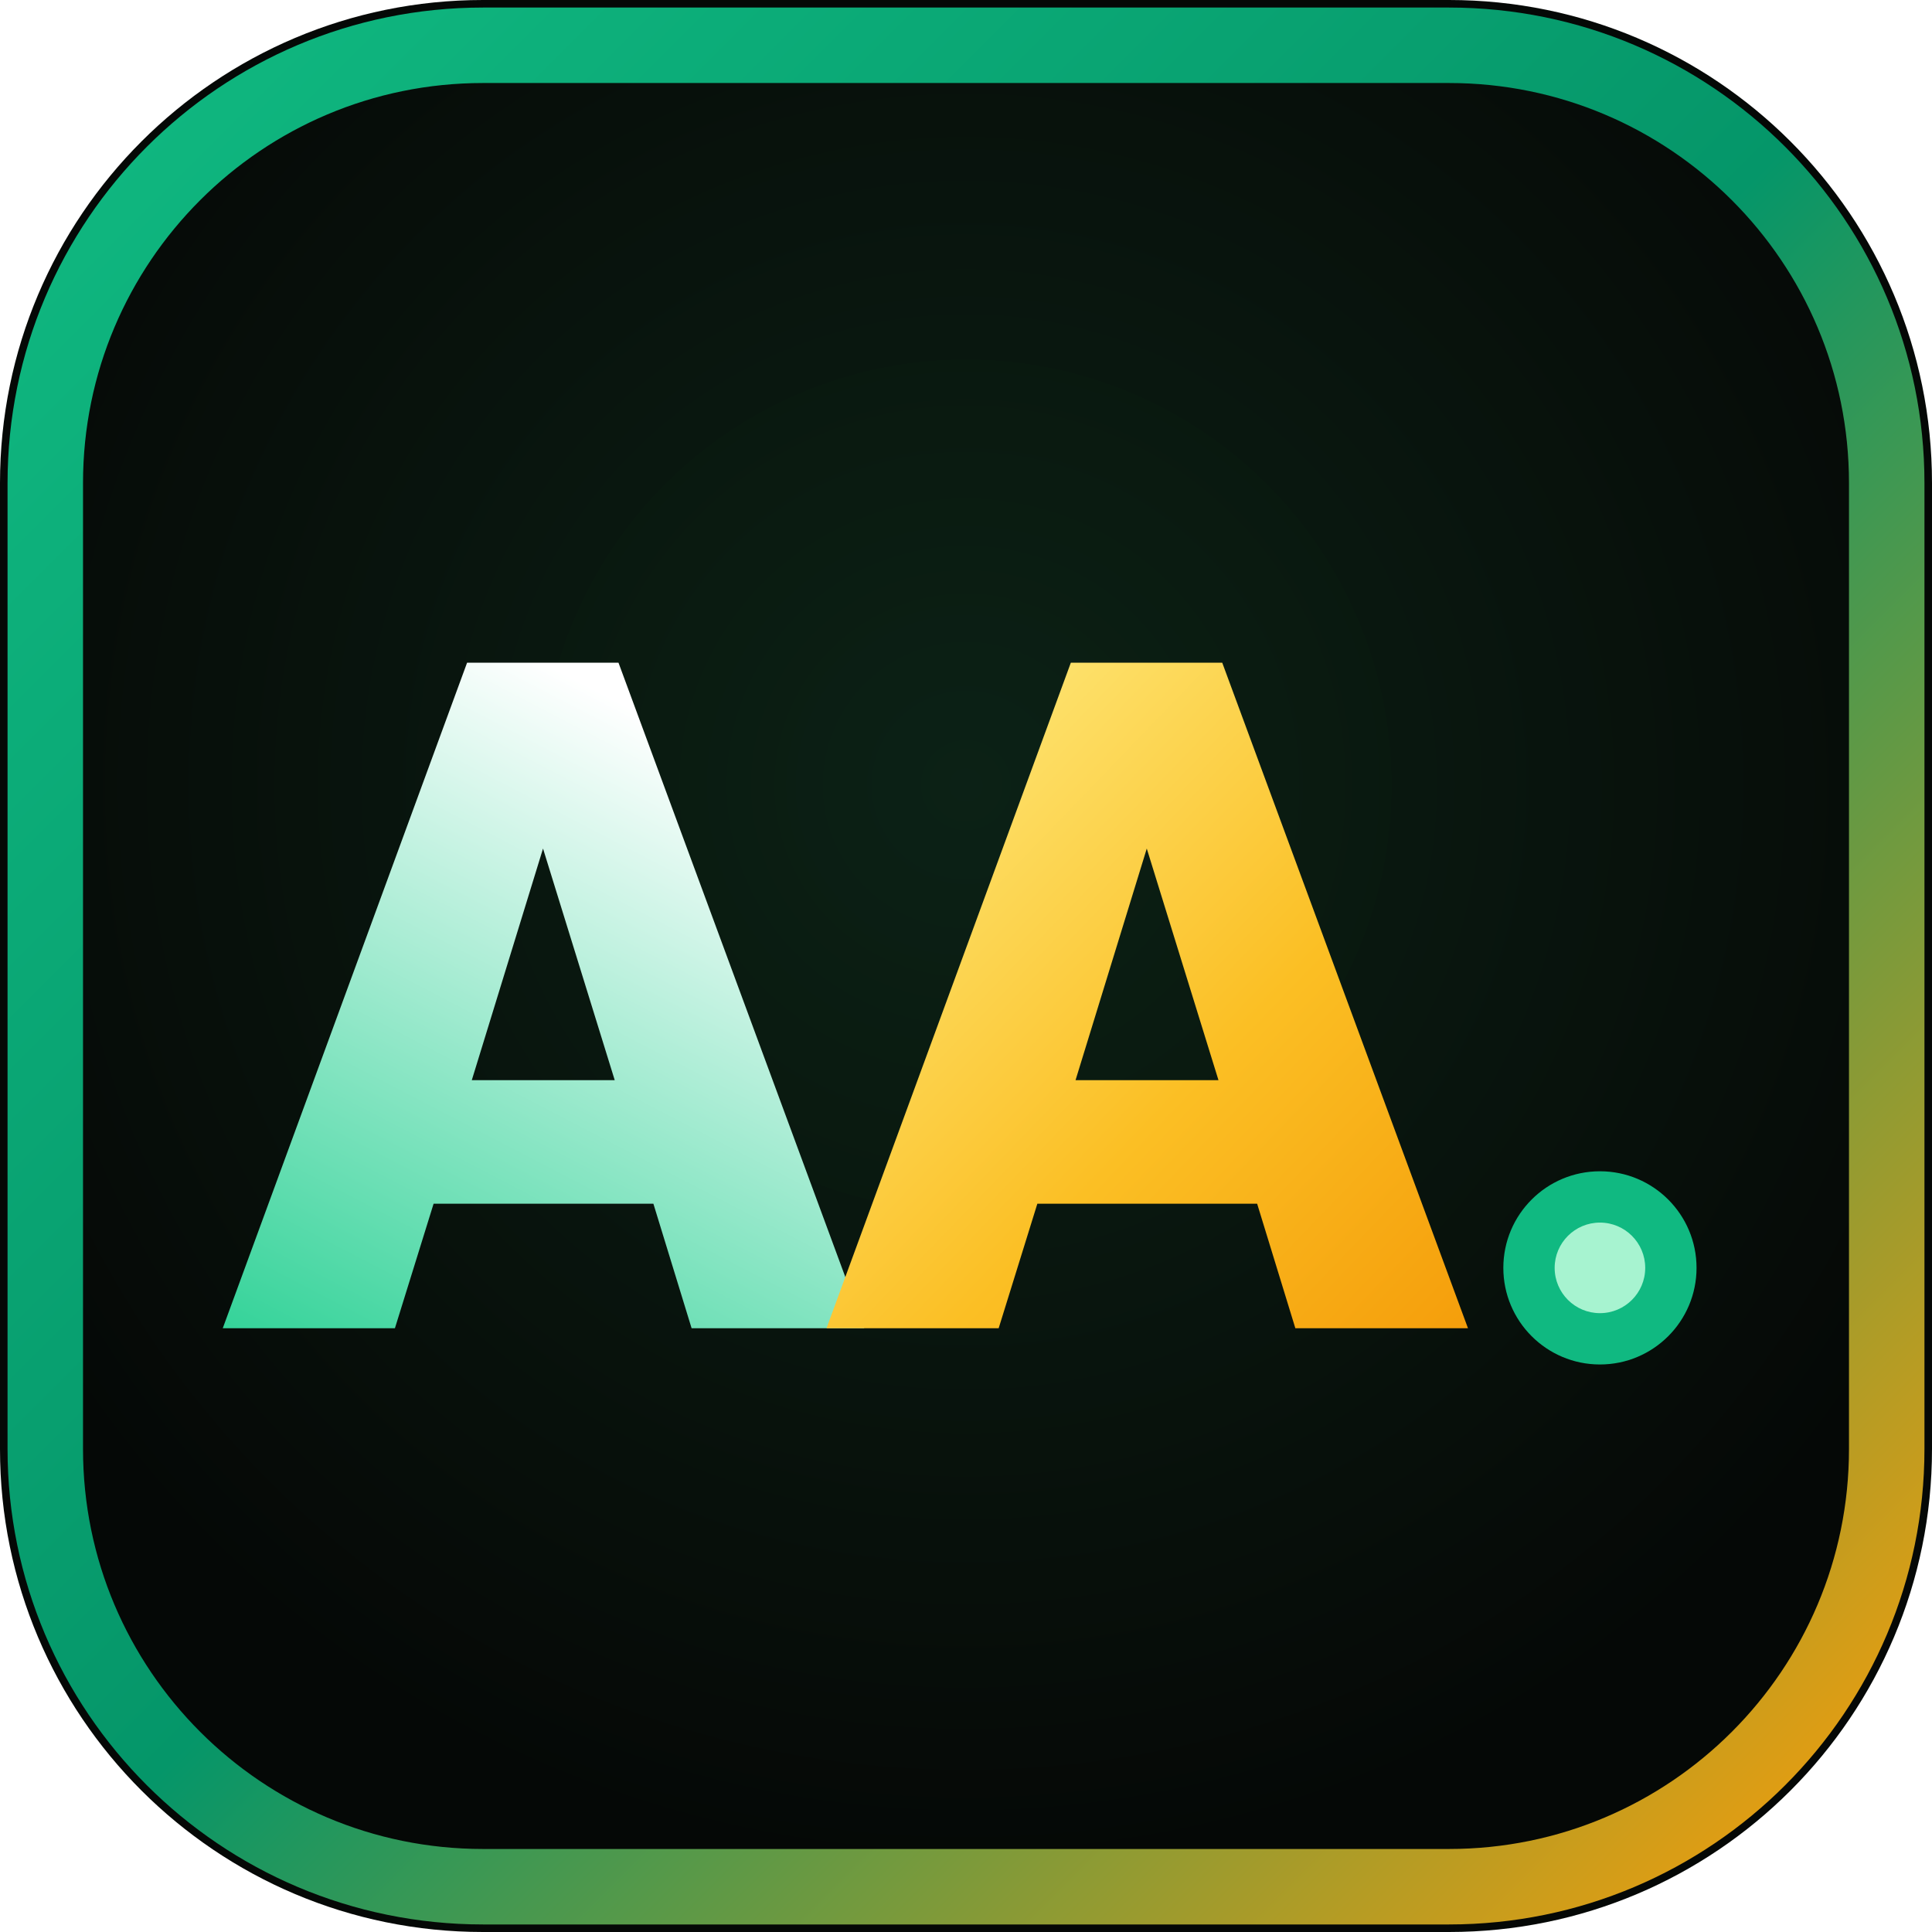
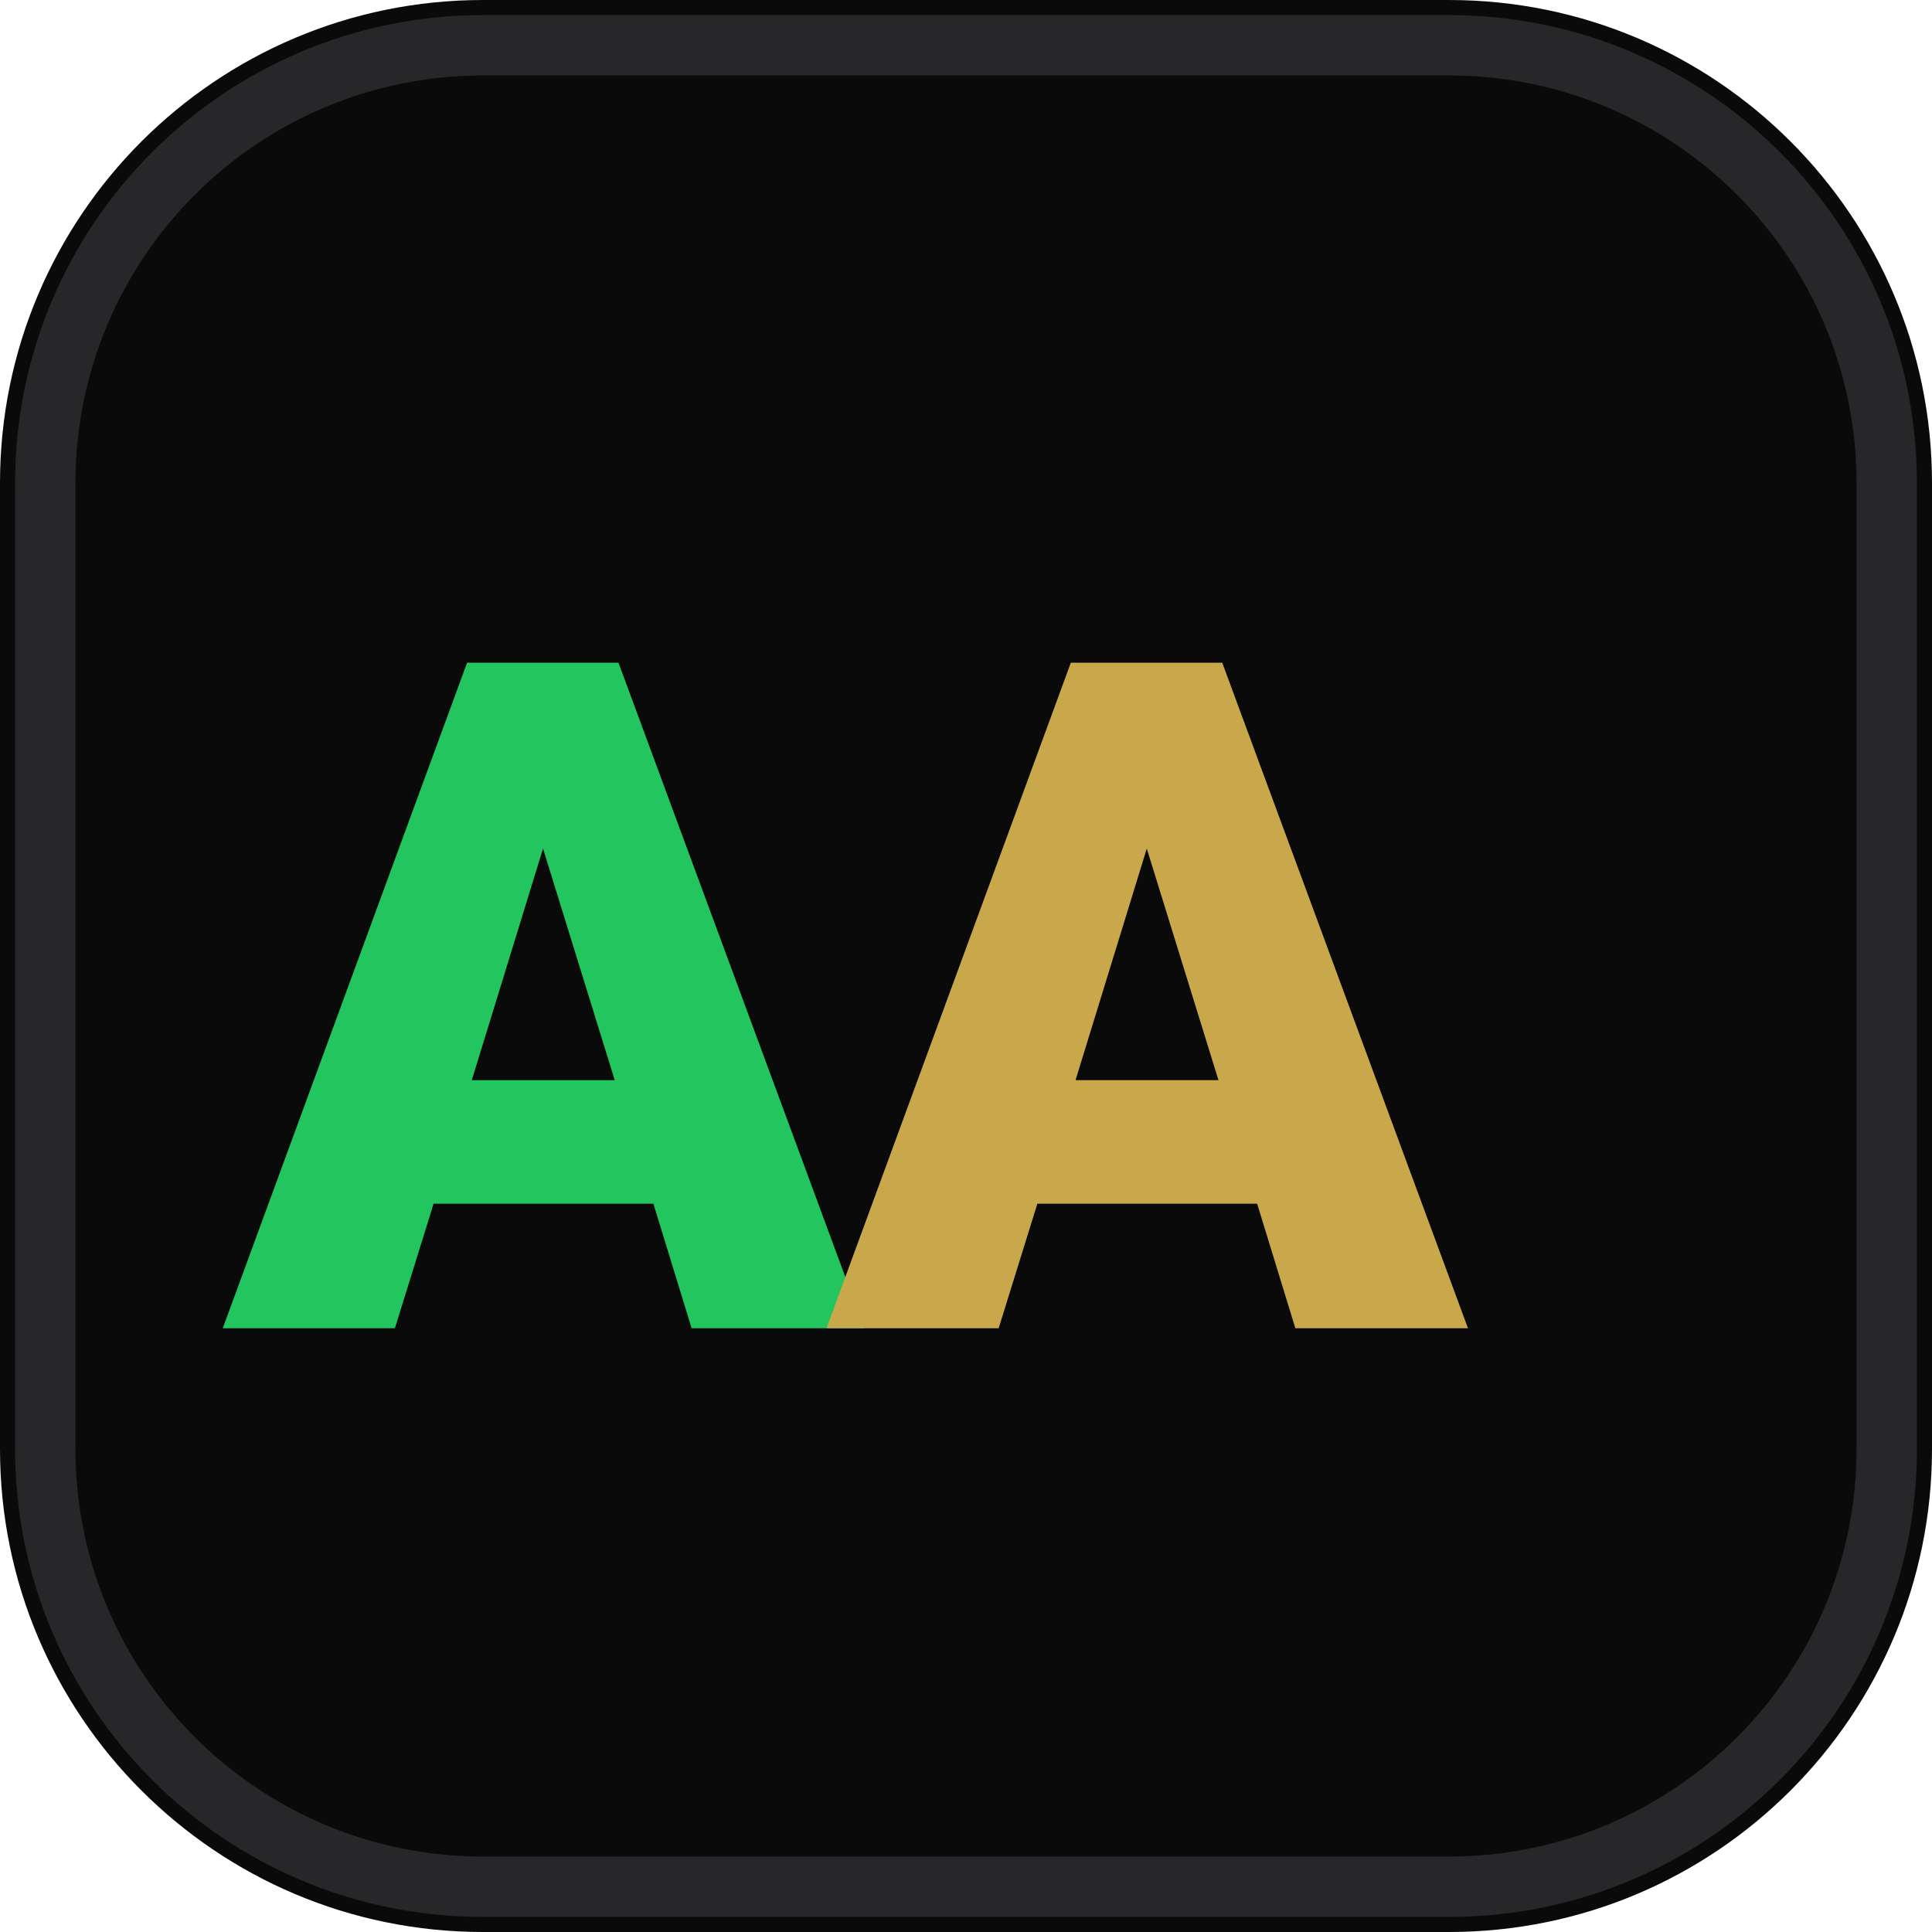
<svg xmlns="http://www.w3.org/2000/svg" viewBox="0 0 64 64" width="64" height="64">
-   <defs>
-     <linearGradient id="borderGrad" x1="0%" y1="0%" x2="100%" y2="100%">
-       <stop offset="0%" stop-color="#10b981" />
-       <stop offset="50%" stop-color="#059669" />
-       <stop offset="100%" stop-color="#f59e0b" />
-     </linearGradient>
-     <radialGradient id="innerGlow" cx="50%" cy="40%" r="60%">
-       <stop offset="0%" stop-color="#0d2417" stop-opacity="0.9" />
-       <stop offset="100%" stop-color="#050806" stop-opacity="1" />
-     </radialGradient>
-     <linearGradient id="firstA" x1="0%" y1="100%" x2="50%" y2="0%">
-       <stop offset="0%" stop-color="#34d399" />
-       <stop offset="100%" stop-color="#ffffff" />
-     </linearGradient>
-     <linearGradient id="secondA" x1="0%" y1="0%" x2="100%" y2="100%">
-       <stop offset="0%" stop-color="#fef08a" />
-       <stop offset="60%" stop-color="#fbbf24" />
-       <stop offset="100%" stop-color="#f59e0b" />
-     </linearGradient>
-   </defs>
-   <rect width="64" height="64" rx="16" fill="#050806" />
-   <rect x="2" y="2" width="60" height="60" rx="14" fill="url(#innerGlow)" />
-   <rect x="1.5" y="1.5" width="61" height="61" rx="14.5" fill="none" stroke="url(#borderGrad)" stroke-width="2.5" />
-   <text x="18" y="44" text-anchor="middle" font-family="system-ui, -apple-system, 'Segoe UI', Roboto, 'Outfit', 'Inter', sans-serif" font-size="31" font-weight="900" fill="url(#firstA)">A</text>
-   <text x="38" y="44" text-anchor="middle" font-family="system-ui, -apple-system, 'Segoe UI', Roboto, 'Outfit', 'Inter', sans-serif" font-size="31" font-weight="900" fill="url(#secondA)">A</text>
-   <circle cx="53" cy="42" r="3.2" fill="#10b981" />
-   <circle cx="53" cy="42" r="1.5" fill="#a7f3d0" />
+   <rect width="64" height="64" rx="16" fill="#0a0a0a" />
+   <rect x="1.5" y="1.5" width="61" height="61" rx="14.5" fill="none" stroke="#27272a" stroke-width="2" />
+   <text x="18" y="44" text-anchor="middle" font-family="system-ui, -apple-system, 'Segoe UI', Roboto, 'Outfit', 'Inter', sans-serif" font-size="31" font-weight="900" fill="#22c55e">A</text>
+   <text x="38" y="44" text-anchor="middle" font-family="system-ui, -apple-system, 'Segoe UI', Roboto, 'Outfit', 'Inter', sans-serif" font-size="31" font-weight="900" fill="#c9a84c">A</text>
</svg>
